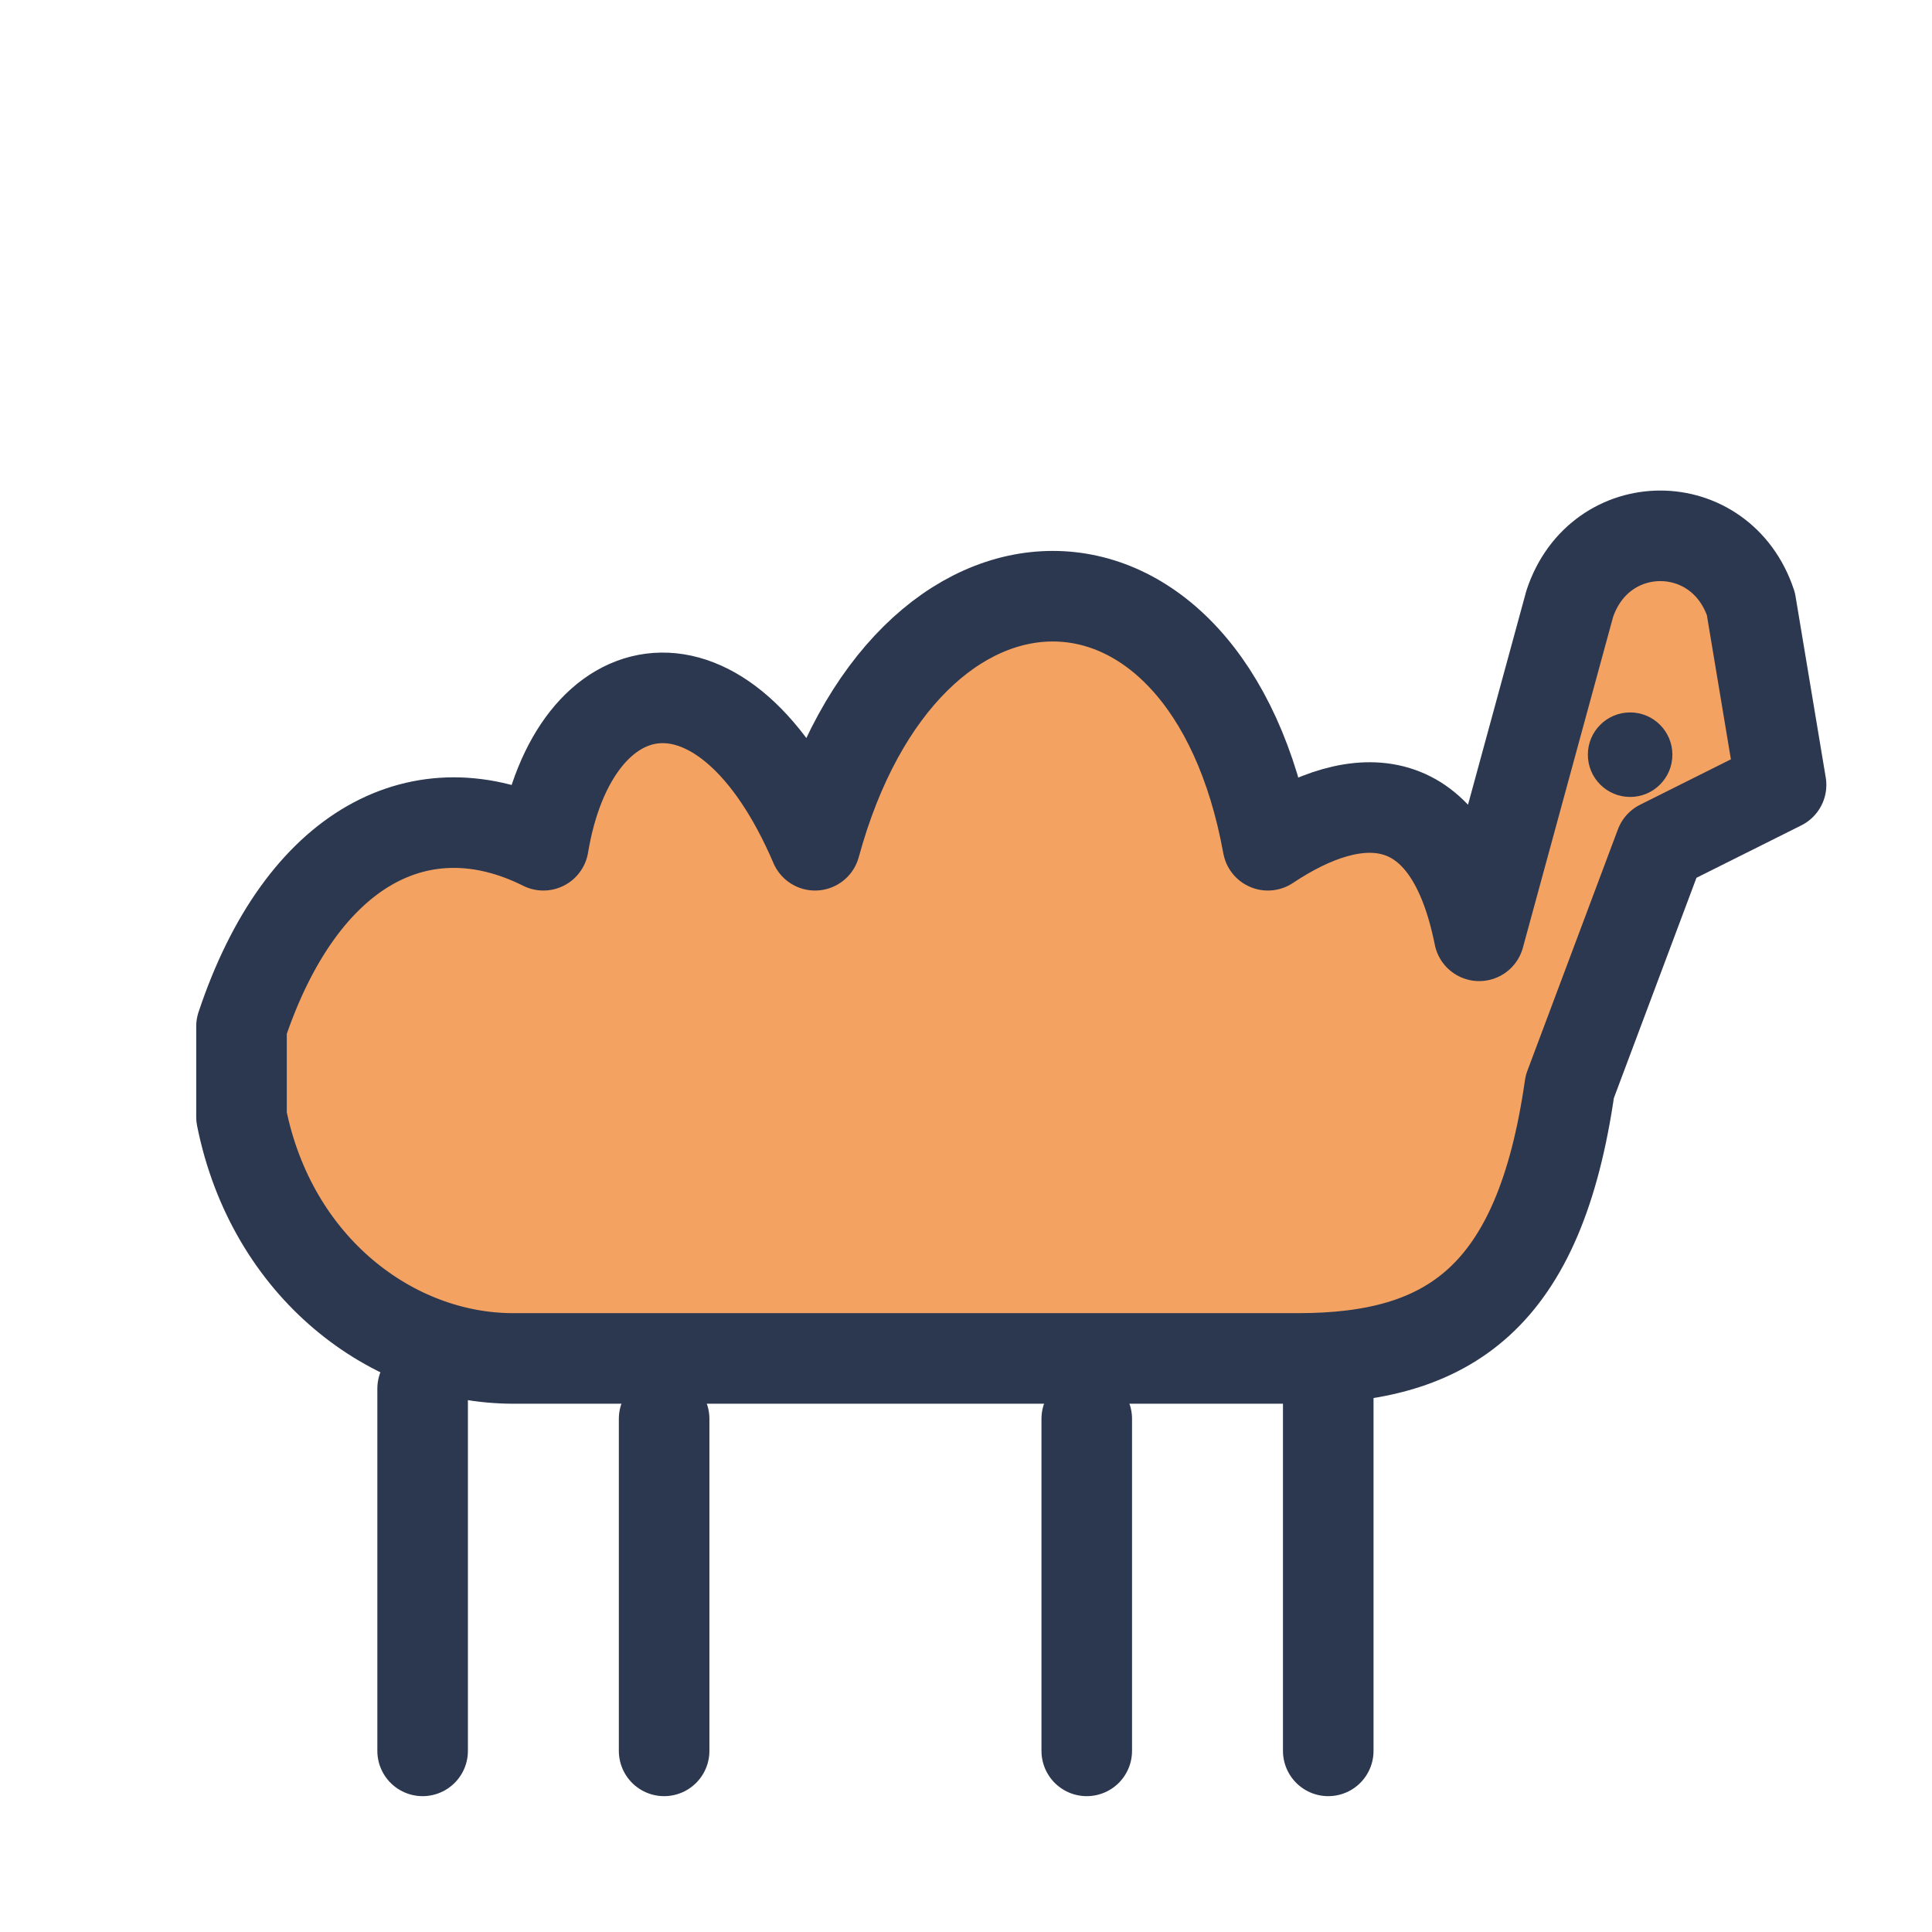
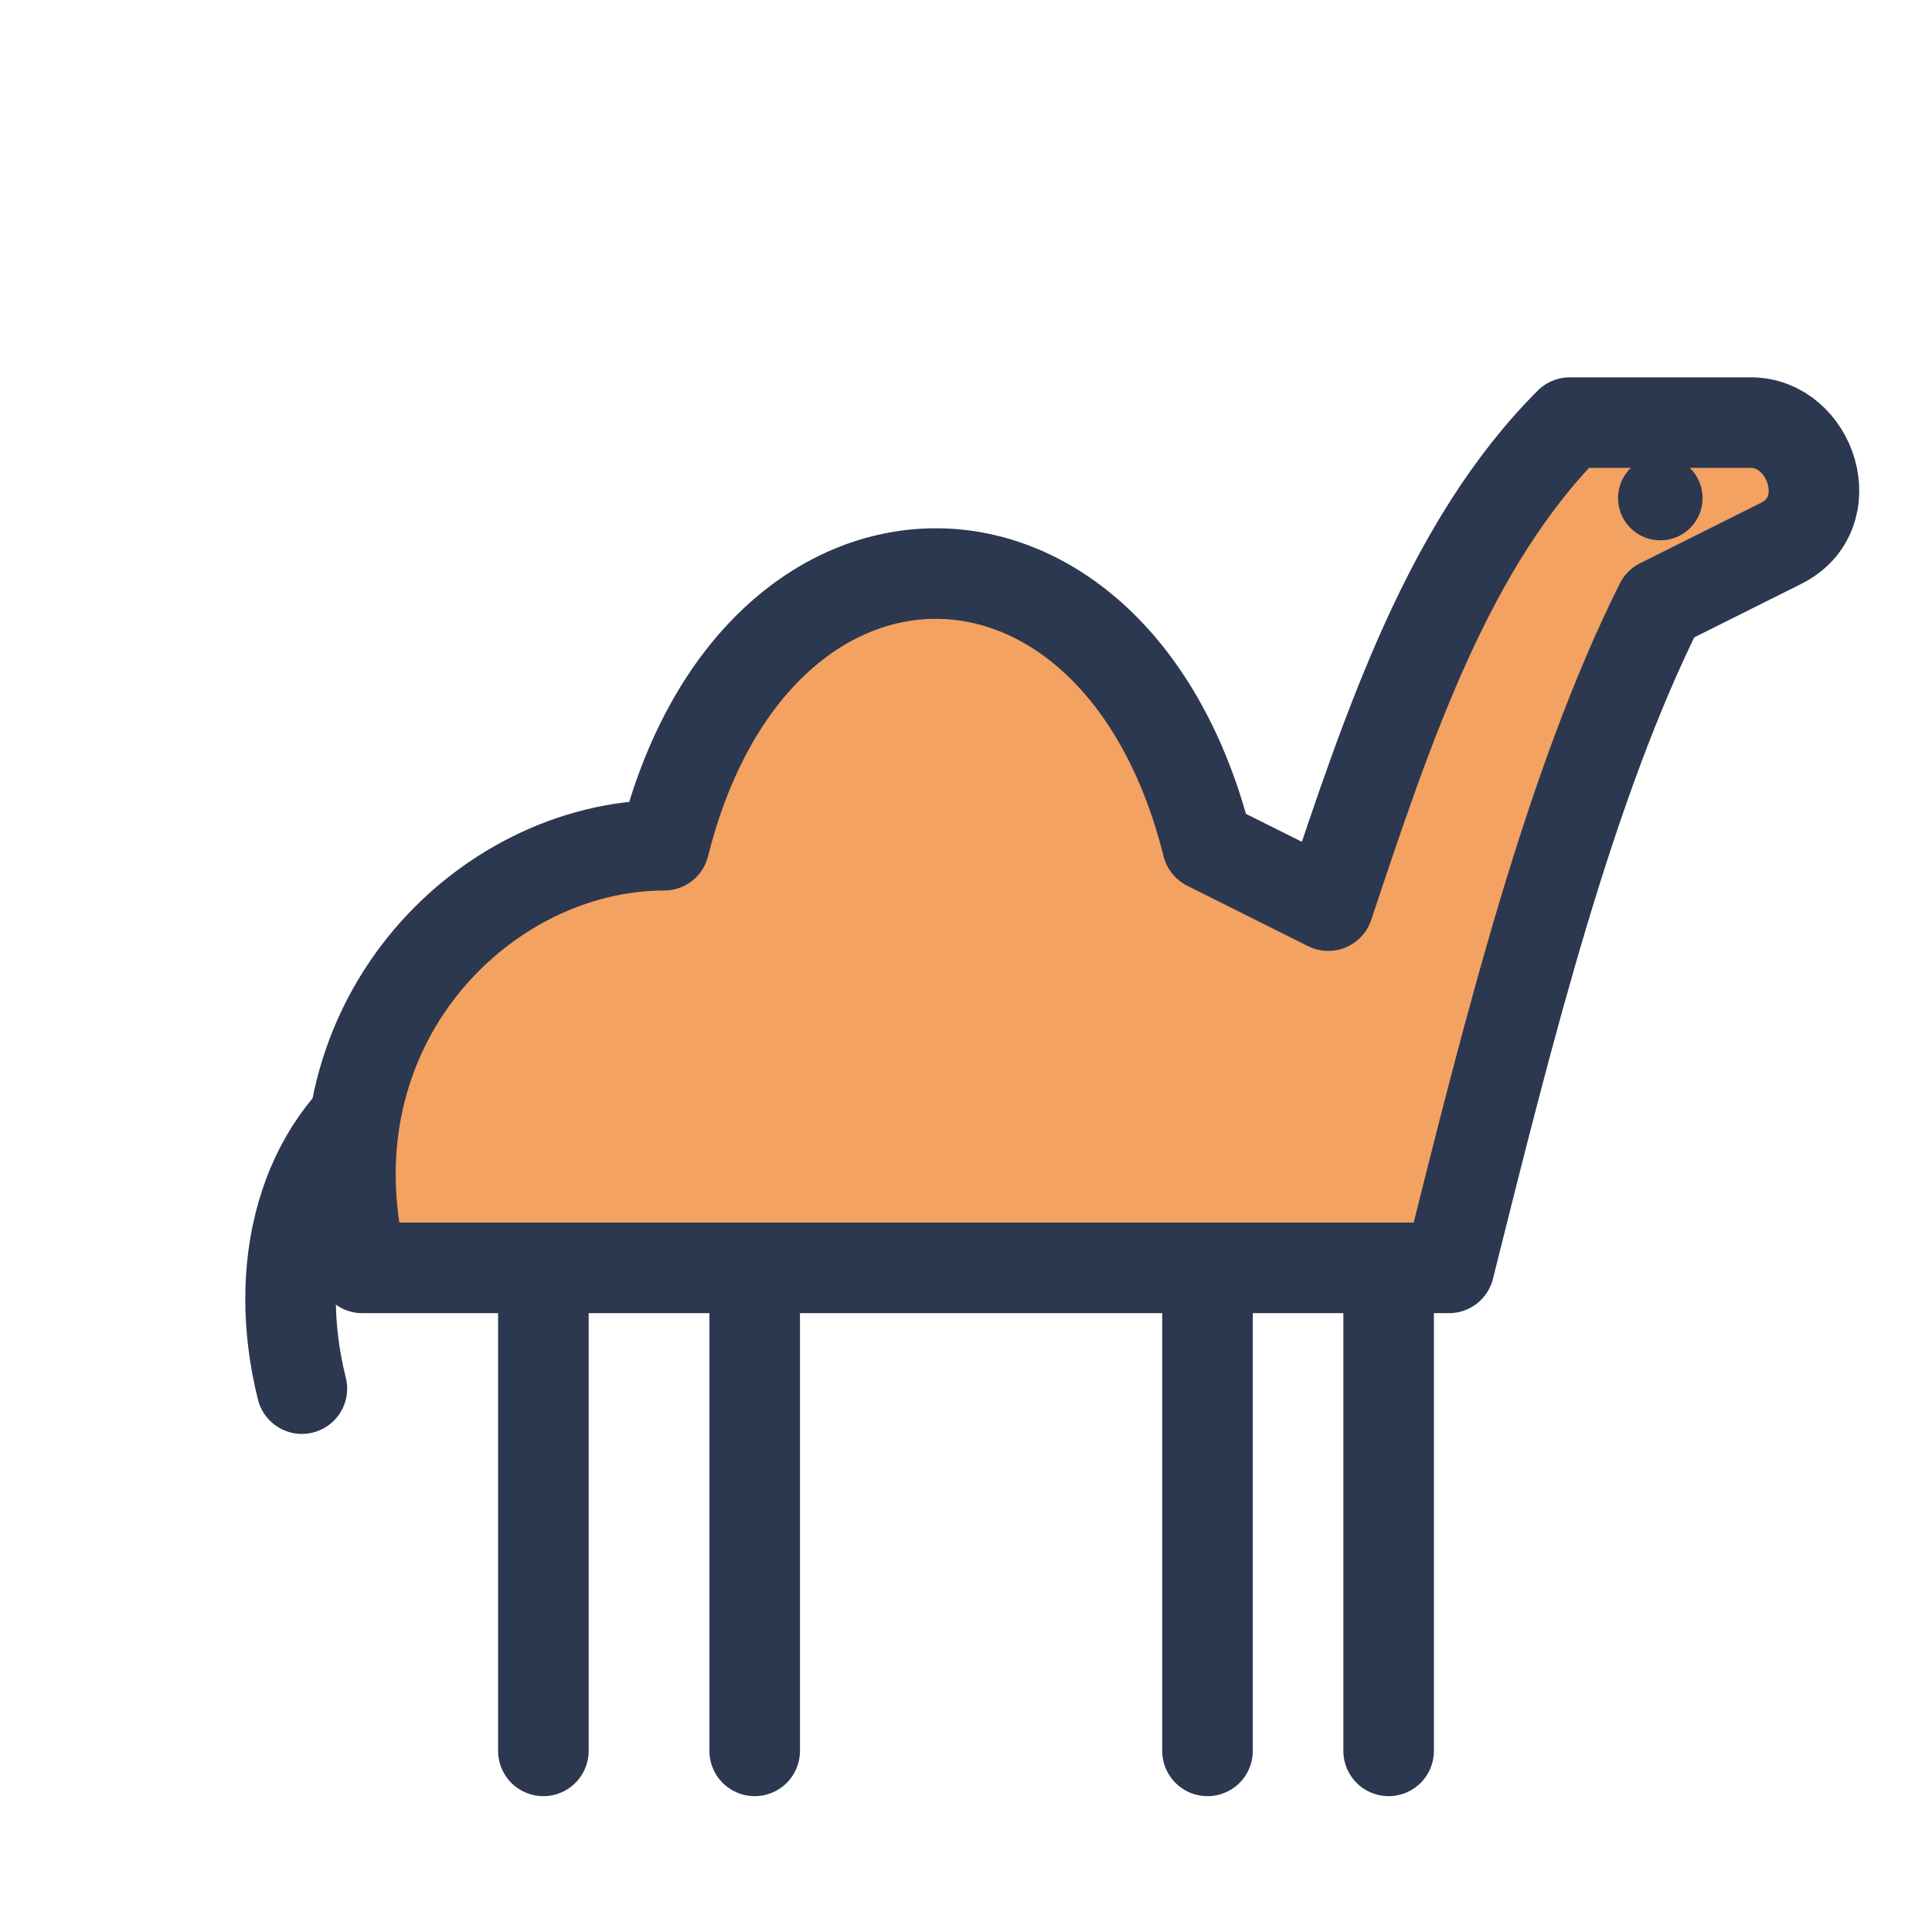
<svg xmlns="http://www.w3.org/2000/svg" viewBox="0 0 64 64">
  <g fill="none" stroke="#2c3850" stroke-width="3" stroke-linecap="round" stroke-linejoin="round">
-     <path d="M8 34c2-6 6-8 10-6 1-6 6-7 9 0 3-11 13-11 15 0 3-2 6-2 7 3l3-11c1-3 5-3 6 0l1 6-4 2-3 8c-1 7-4 9-9 9H17c-4 0-8-3-9-8Z" fill="#f4a261" />
-     <path d="M14 46v12M22 47v11M36 47v11M44 46v12" />
-     <circle cx="54" cy="25" r="1.4" fill="#2c3850" stroke="none" />
+     <path d="M18 40v18M25 42v16M40 42v16M46 40v18" />
+     <path d="M13 36c-3 2-4 6-3 10" fill="none" />
+     <path d="M12 42c-2-8 4-14 10-14 3-12 15-12 18 0l4 2c2-6 4-12 8-16h6c2 0 3 3 1 4l-4 2c-3 6-5 14-7 22Z" fill="#f4a261" />
+     <circle cx="55" cy="16.5" r="1.4" fill="#2c3850" stroke="none" />
  </g>
</svg>
